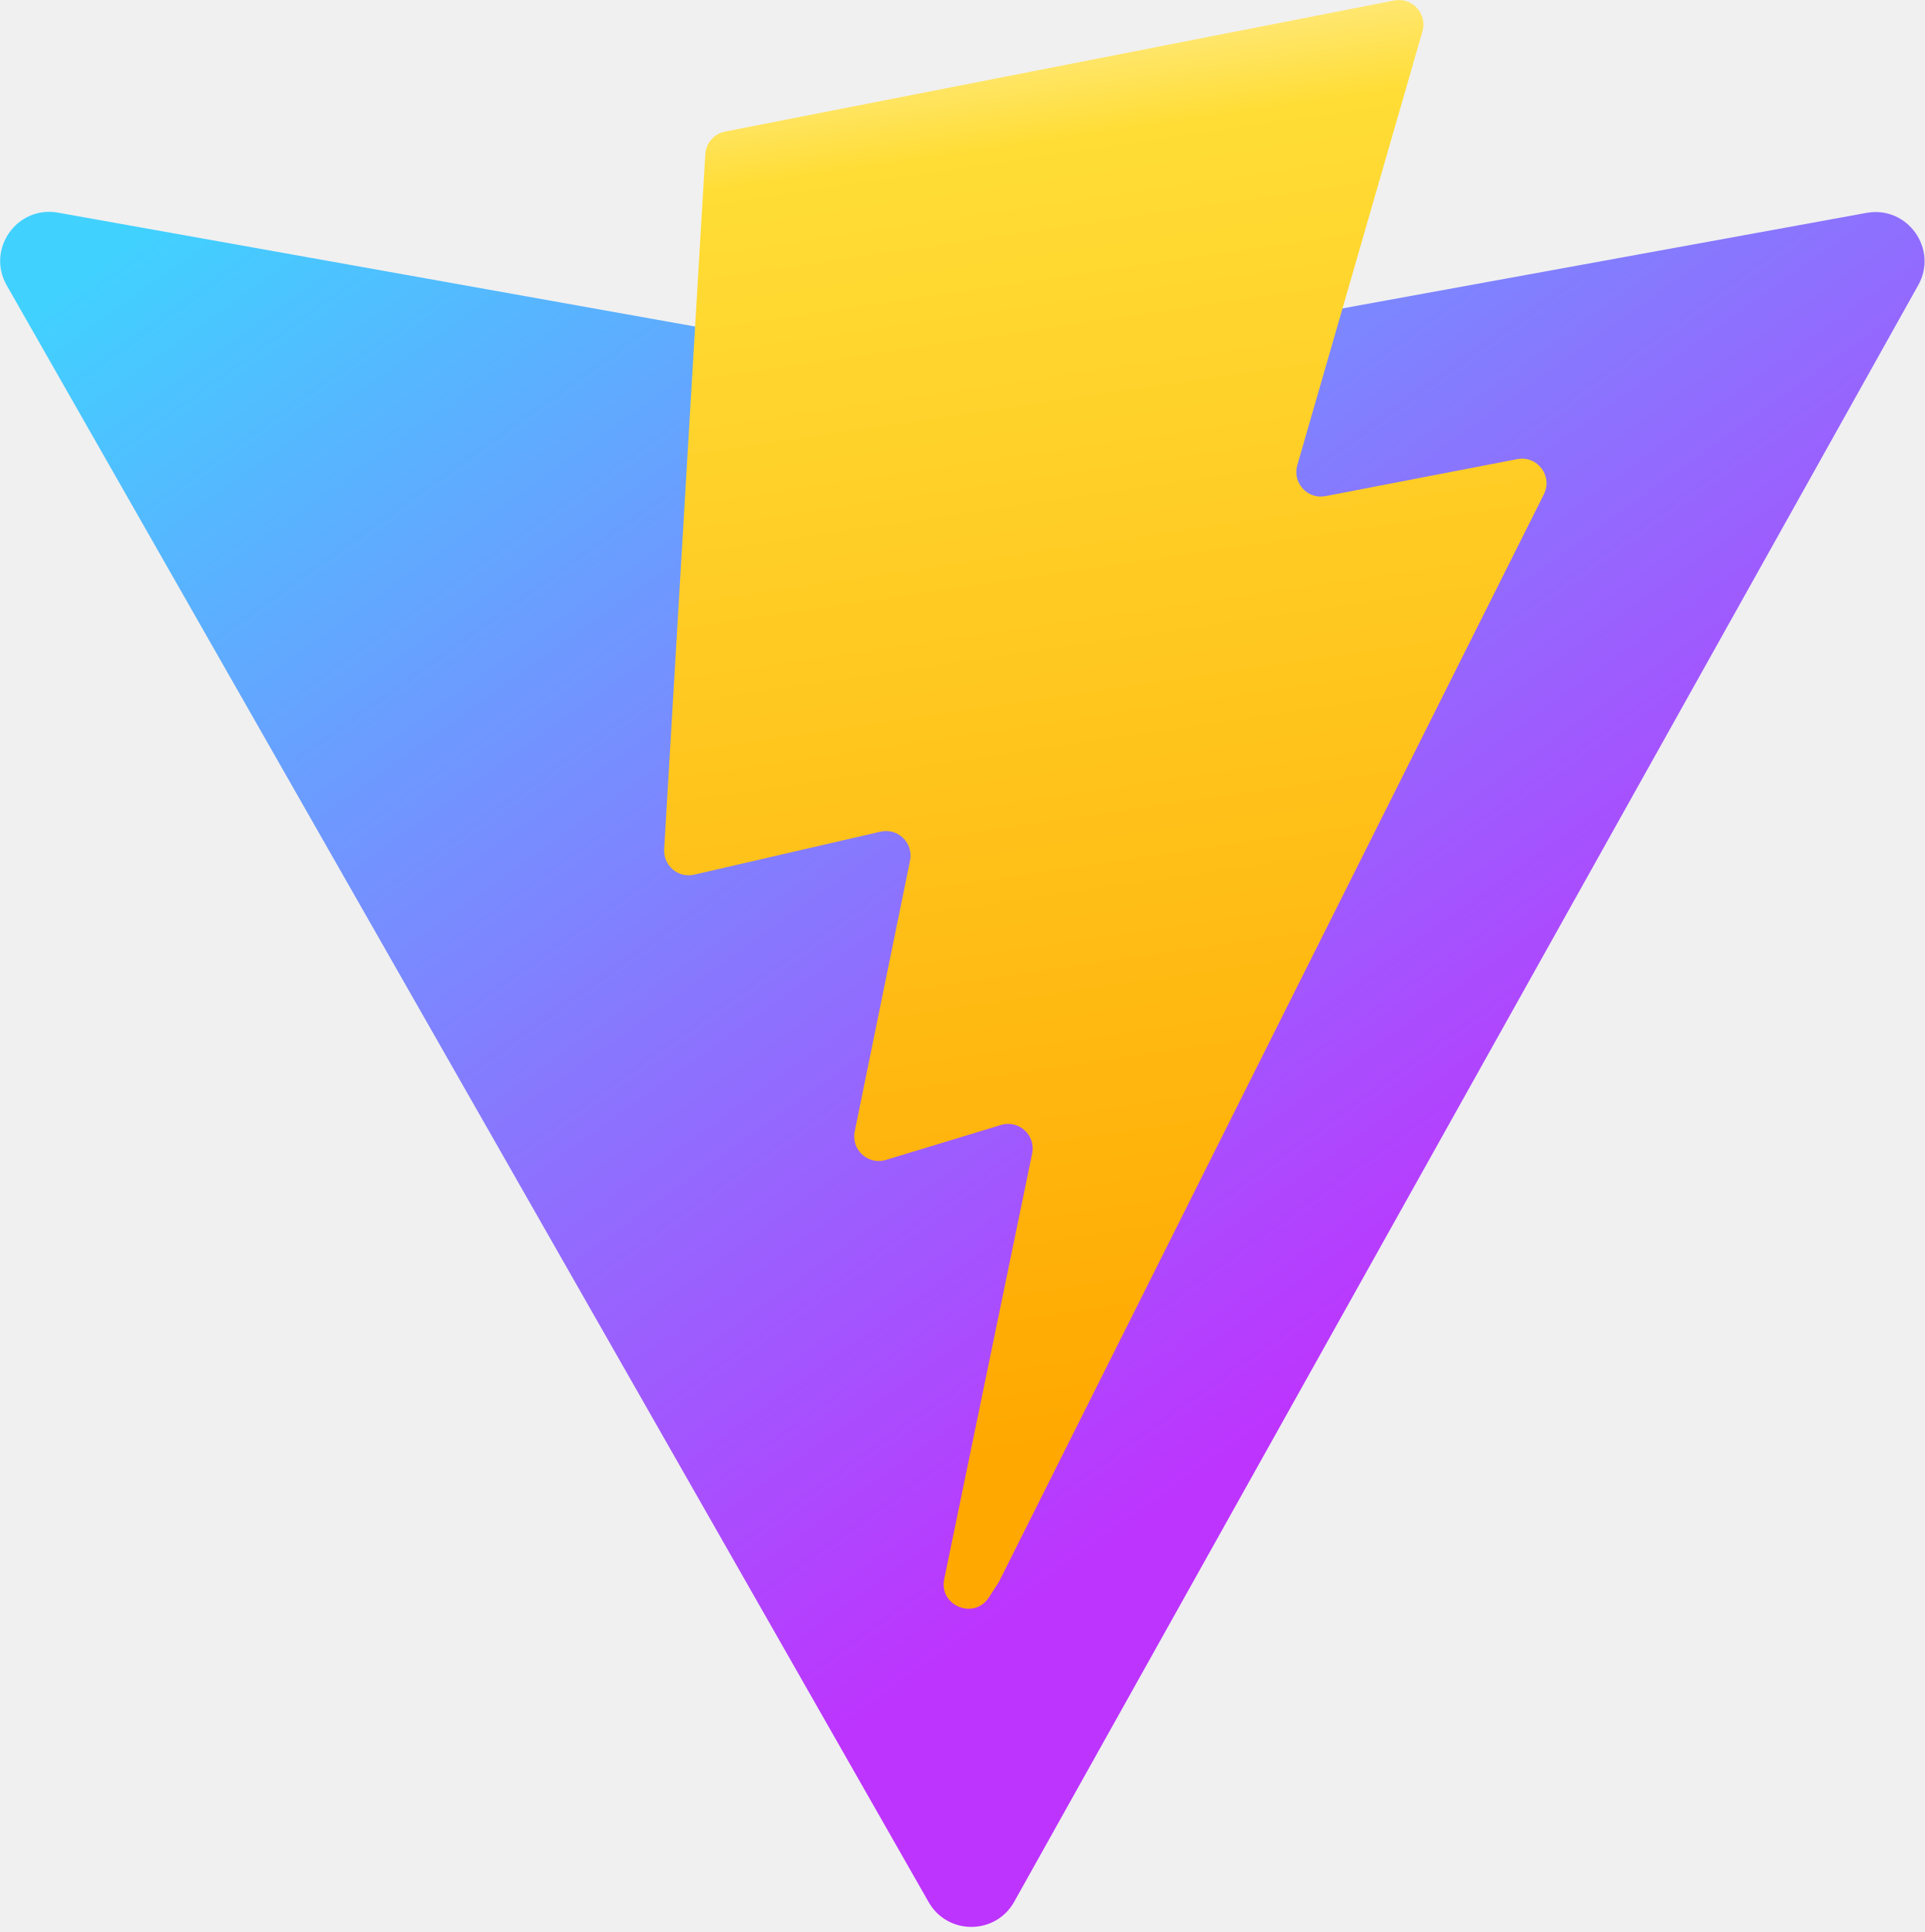
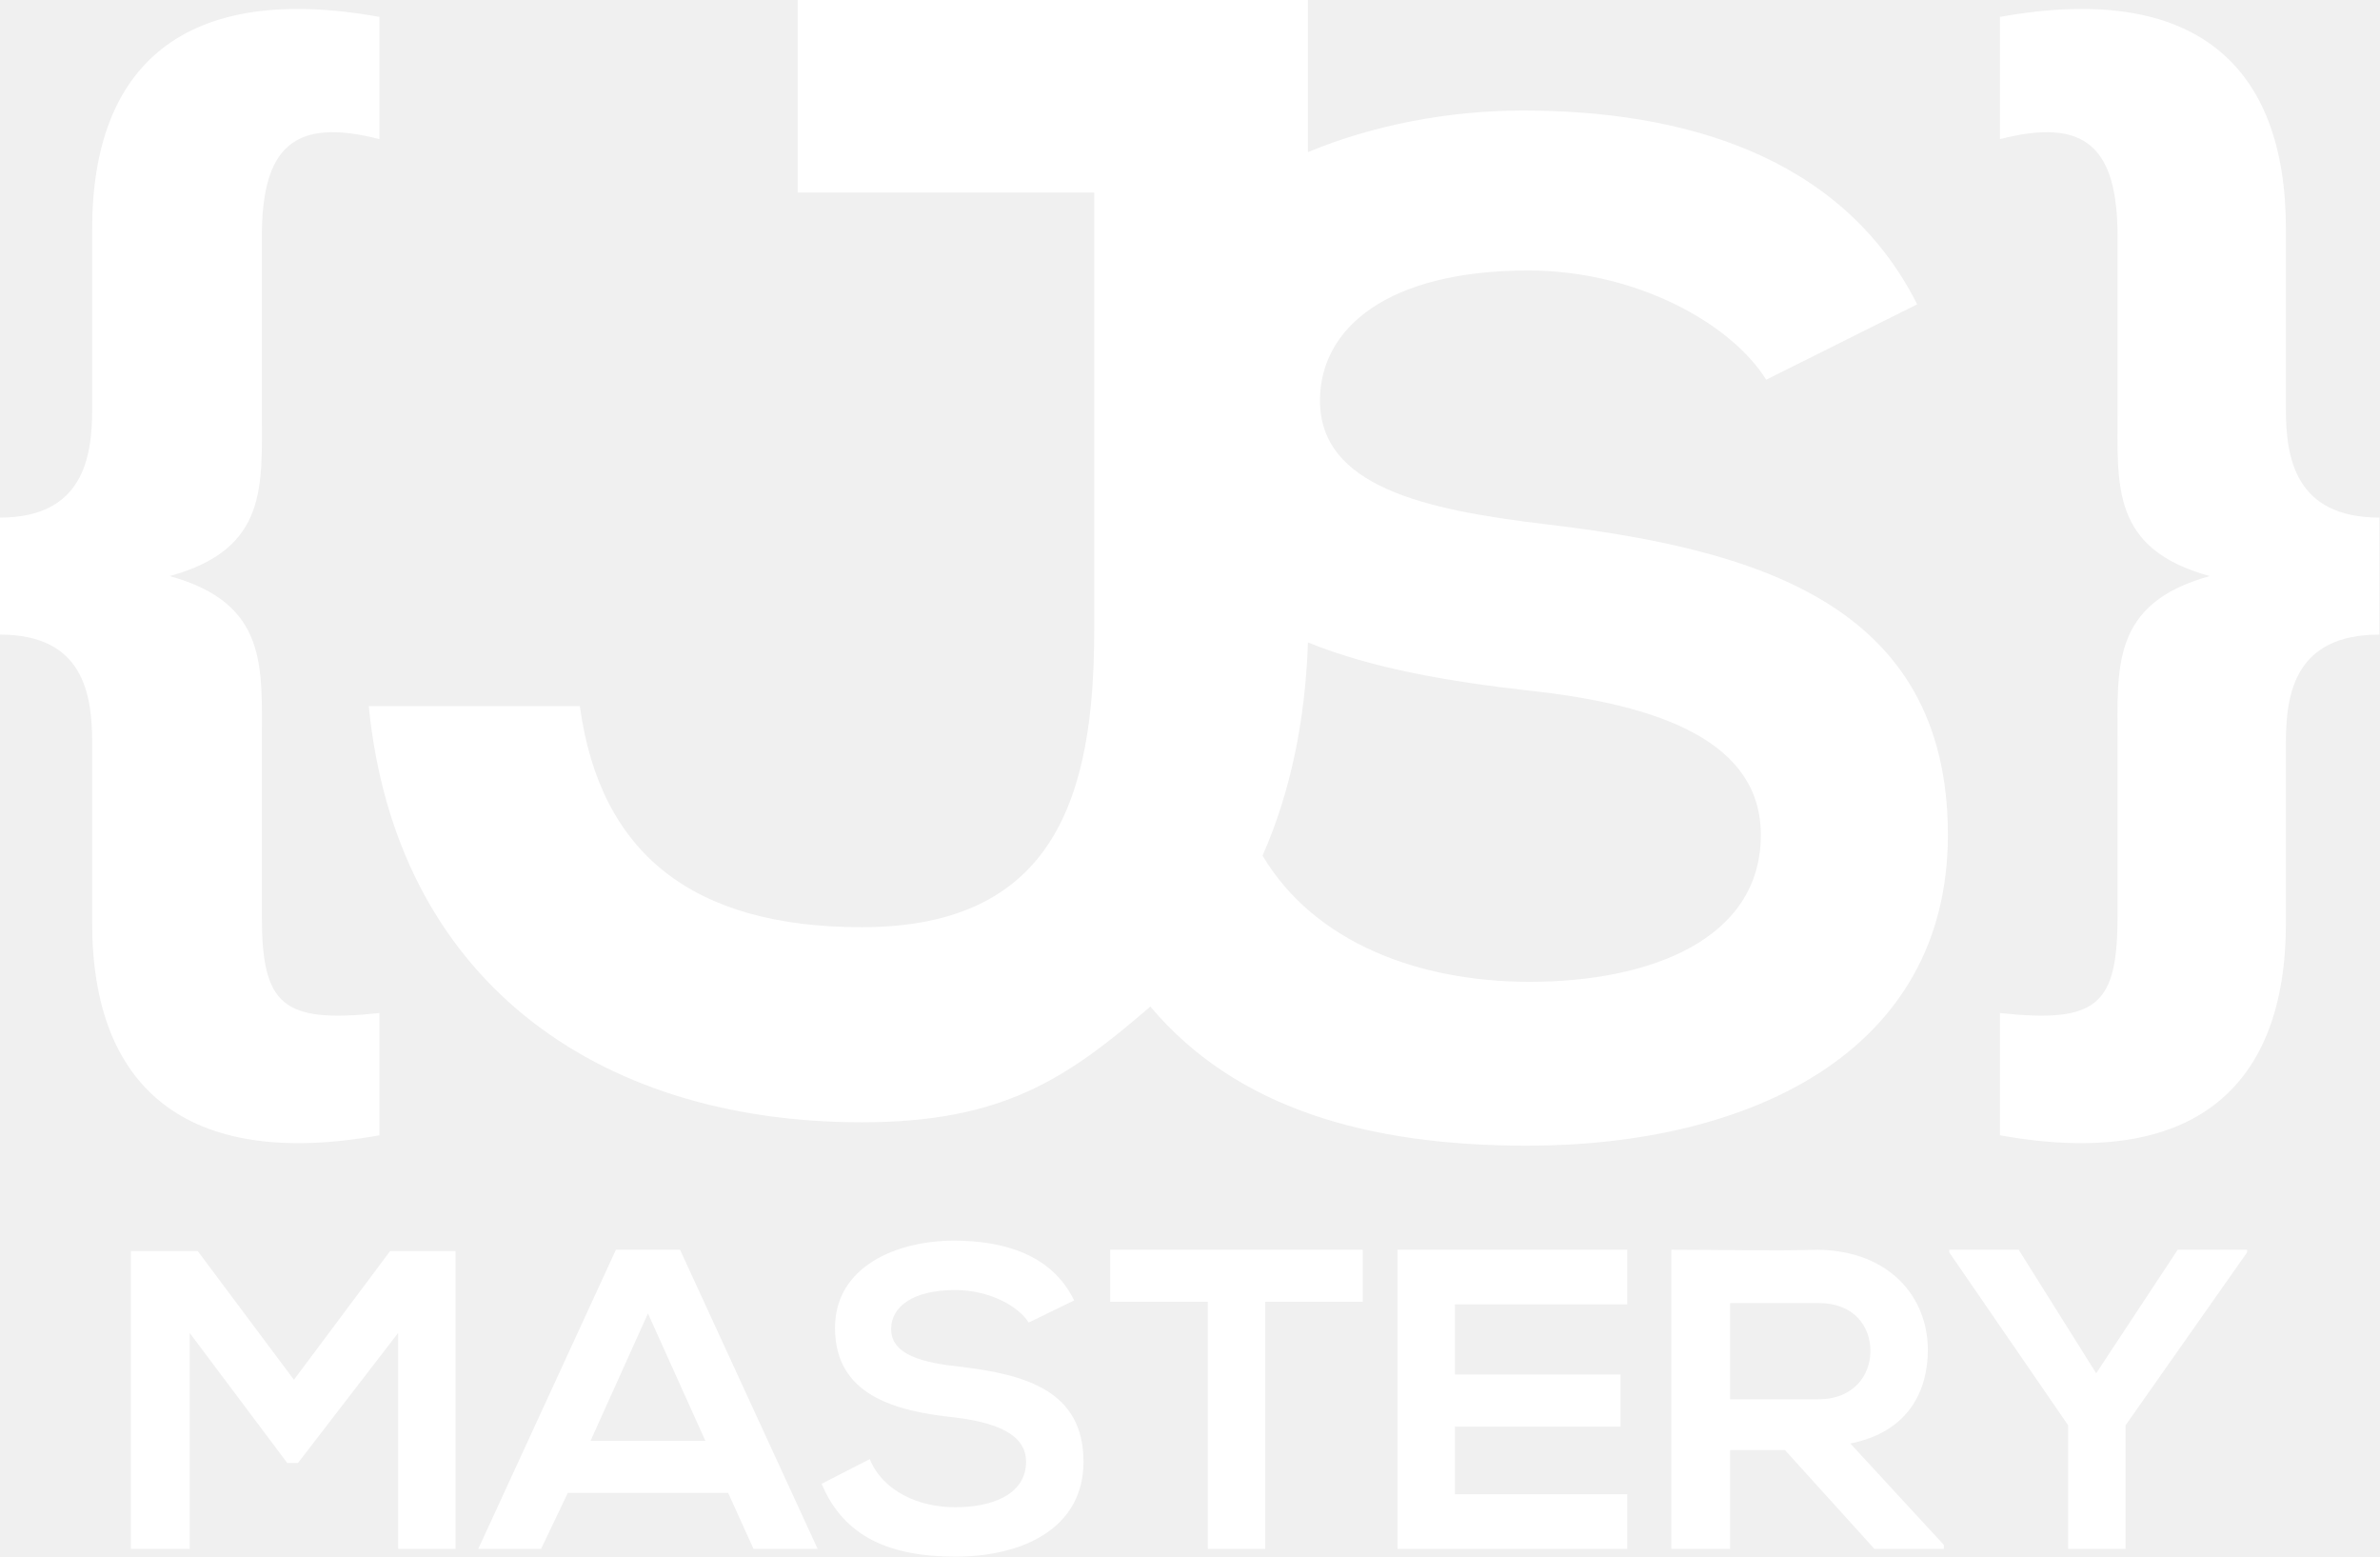
- <svg xmlns="http://www.w3.org/2000/svg" aria-hidden="true" role="img" class="iconify iconify--logos" width="31.88" height="32" preserveAspectRatio="xMidYMid meet" viewBox="0 0 256 257">
+ <svg xmlns="http://www.w3.org/2000/svg" width="52" height="34" viewBox="0 0 52 34" fill="none">
+   <g clip-path="url(#clip0_15969_4524)">
+     <path fill-rule="evenodd" clip-rule="evenodd" d="M8.699 33.83H9.954V27.325H8.524L6.422 30.137L4.32 27.325H2.861V33.83H4.145V29.114L6.276 31.955H6.51L8.699 29.114V33.83ZM44.106 27.297H42.588V27.353L45.186 31.131V33.83H46.441V31.131L49.097 27.353V27.297H47.58L45.799 29.995L44.106 27.297ZM42.471 33.744L40.428 31.529C41.712 31.273 42.121 30.364 42.121 29.484C42.121 28.348 41.304 27.325 39.727 27.297C38.648 27.325 37.597 27.297 36.517 27.297V33.83H37.801V31.671H38.998L40.953 33.83H42.471V33.744ZM39.727 28.461C40.516 28.461 40.866 28.972 40.866 29.512C40.866 30.023 40.516 30.563 39.727 30.563H37.801V28.461H39.727ZM35.553 32.637H31.788V31.16H35.407V30.023H31.788V28.49H35.553V27.297H30.533C30.533 29.484 30.533 31.671 30.533 33.83H35.553V32.637ZM26.388 33.83H27.643V28.433H29.774V27.297C27.847 27.297 26.183 27.297 24.257 27.297V28.433H26.388V33.83ZM23.469 28.404C22.973 27.382 21.893 27.098 20.842 27.098C19.587 27.098 18.244 27.666 18.244 29.001C18.244 30.449 19.499 30.819 20.871 30.961C21.776 31.074 22.418 31.33 22.418 31.927C22.418 32.637 21.688 32.921 20.871 32.921C20.083 32.921 19.295 32.58 19.003 31.87L17.952 32.409C18.448 33.602 19.499 34 20.871 34C22.36 34 23.673 33.375 23.673 31.927C23.673 30.364 22.389 30.023 20.988 29.853C20.17 29.768 19.47 29.597 19.47 29.029C19.47 28.546 19.937 28.177 20.871 28.177C21.601 28.177 22.243 28.518 22.476 28.887L23.469 28.404ZM16.463 33.83H17.864L14.858 27.297H13.457L10.45 33.83H11.822L12.406 32.608H15.909L16.463 33.83ZM15.412 31.472H12.902L14.157 28.688L15.412 31.472Z" fill="white" />
+     <path fill-rule="evenodd" clip-rule="evenodd" d="M41.888 6.647C40.224 3.352 36.692 2.414 33.277 2.414C31.671 2.414 30.007 2.727 28.577 3.323V0C24.52 0 21.426 0 17.427 0V4.204H23.907V13.776C23.907 17.412 23.031 20.252 18.828 20.252C15.121 20.252 13.107 18.633 12.669 15.424H8.057C8.641 21.332 12.961 24.513 18.828 24.513C21.893 24.513 23.294 23.576 25.133 21.985C27.001 24.201 29.861 25.024 33.364 25.024C38.239 25.024 42.559 22.979 42.559 18.236C42.559 13.151 38.297 11.987 33.744 11.447C31.117 11.134 28.84 10.623 28.84 8.749C28.84 7.158 30.328 5.908 33.393 5.908C35.758 5.908 37.83 7.073 38.589 8.294L41.888 6.647ZM28.577 14.032C29.978 14.6 31.642 14.884 33.393 15.083C36.312 15.395 38.472 16.219 38.472 18.236C38.472 20.537 36.02 21.445 33.423 21.445C31 21.445 28.723 20.593 27.585 18.69C28.198 17.298 28.519 15.736 28.577 14.032Z" fill="white" />
+     <path fill-rule="evenodd" clip-rule="evenodd" d="M43.697 24.797C47.959 25.564 49.944 23.718 49.944 20.167V16.219C49.944 15.14 50.148 13.861 51.987 13.861V11.305C50.148 11.305 49.944 9.998 49.944 8.947V4.999C49.944 1.42 47.959 -0.398 43.697 0.369V3.039C45.565 2.557 46.266 3.21 46.266 5.17V8.947C46.266 10.623 46.12 11.987 48.28 12.583C46.12 13.18 46.266 14.572 46.266 16.219V19.997C46.266 21.957 45.828 22.354 43.697 22.127V24.797Z" fill="white" />
+     <path fill-rule="evenodd" clip-rule="evenodd" d="M8.29 24.797C4.028 25.564 2.014 23.718 2.014 20.167V16.219C2.014 15.14 1.81 13.861 0 13.861V11.305C1.81 11.305 2.014 9.998 2.014 8.947V4.999C2.014 1.42 4.028 -0.398 8.29 0.369V3.039C6.422 2.557 5.721 3.21 5.721 5.17V8.947C5.721 10.623 5.867 11.987 3.707 12.583C5.867 13.18 5.721 14.572 5.721 16.219V19.997C5.721 21.957 6.159 22.354 8.29 22.127V24.797Z" fill="white" />
+   </g>
  <defs>
-     <linearGradient id="IconifyId1813088fe1fbc01fb466" x1="-.828%" x2="57.636%" y1="7.652%" y2="78.411%">
-       <stop offset="0%" stop-color="#41D1FF" />
-       <stop offset="100%" stop-color="#BD34FE" />
-     </linearGradient>
-     <linearGradient id="IconifyId1813088fe1fbc01fb467" x1="43.376%" x2="50.316%" y1="2.242%" y2="89.03%">
-       <stop offset="0%" stop-color="#FFEA83" />
-       <stop offset="8.333%" stop-color="#FFDD35" />
-       <stop offset="100%" stop-color="#FFA800" />
-     </linearGradient>
+     <clipPath id="clip0_15969_4524">
+       <rect width="52" height="34" fill="white" />
+     </clipPath>
  </defs>
-   <path fill="url(#IconifyId1813088fe1fbc01fb466)" d="M255.153 37.938L134.897 252.976c-2.483 4.44-8.862 4.466-11.382.048L.875 37.958c-2.746-4.814 1.371-10.646 6.827-9.67l120.385 21.517a6.537 6.537 0 0 0 2.322-.004l117.867-21.483c5.438-.991 9.574 4.796 6.877 9.62Z" />
-   <path fill="url(#IconifyId1813088fe1fbc01fb467)" d="M185.432.063L96.44 17.501a3.268 3.268 0 0 0-2.634 3.014l-5.474 92.456a3.268 3.268 0 0 0 3.997 3.378l24.777-5.718c2.318-.535 4.413 1.507 3.936 3.838l-7.361 36.047c-.495 2.426 1.782 4.5 4.151 3.78l15.304-4.649c2.372-.72 4.652 1.36 4.15 3.788l-11.698 56.621c-.732 3.542 3.979 5.473 5.943 2.437l1.313-2.028l72.516-144.72c1.215-2.423-.88-5.186-3.54-4.672l-25.505 4.922c-2.396.462-4.435-1.77-3.759-4.114l16.646-57.705c.677-2.35-1.37-4.583-3.769-4.113Z" />
</svg>
